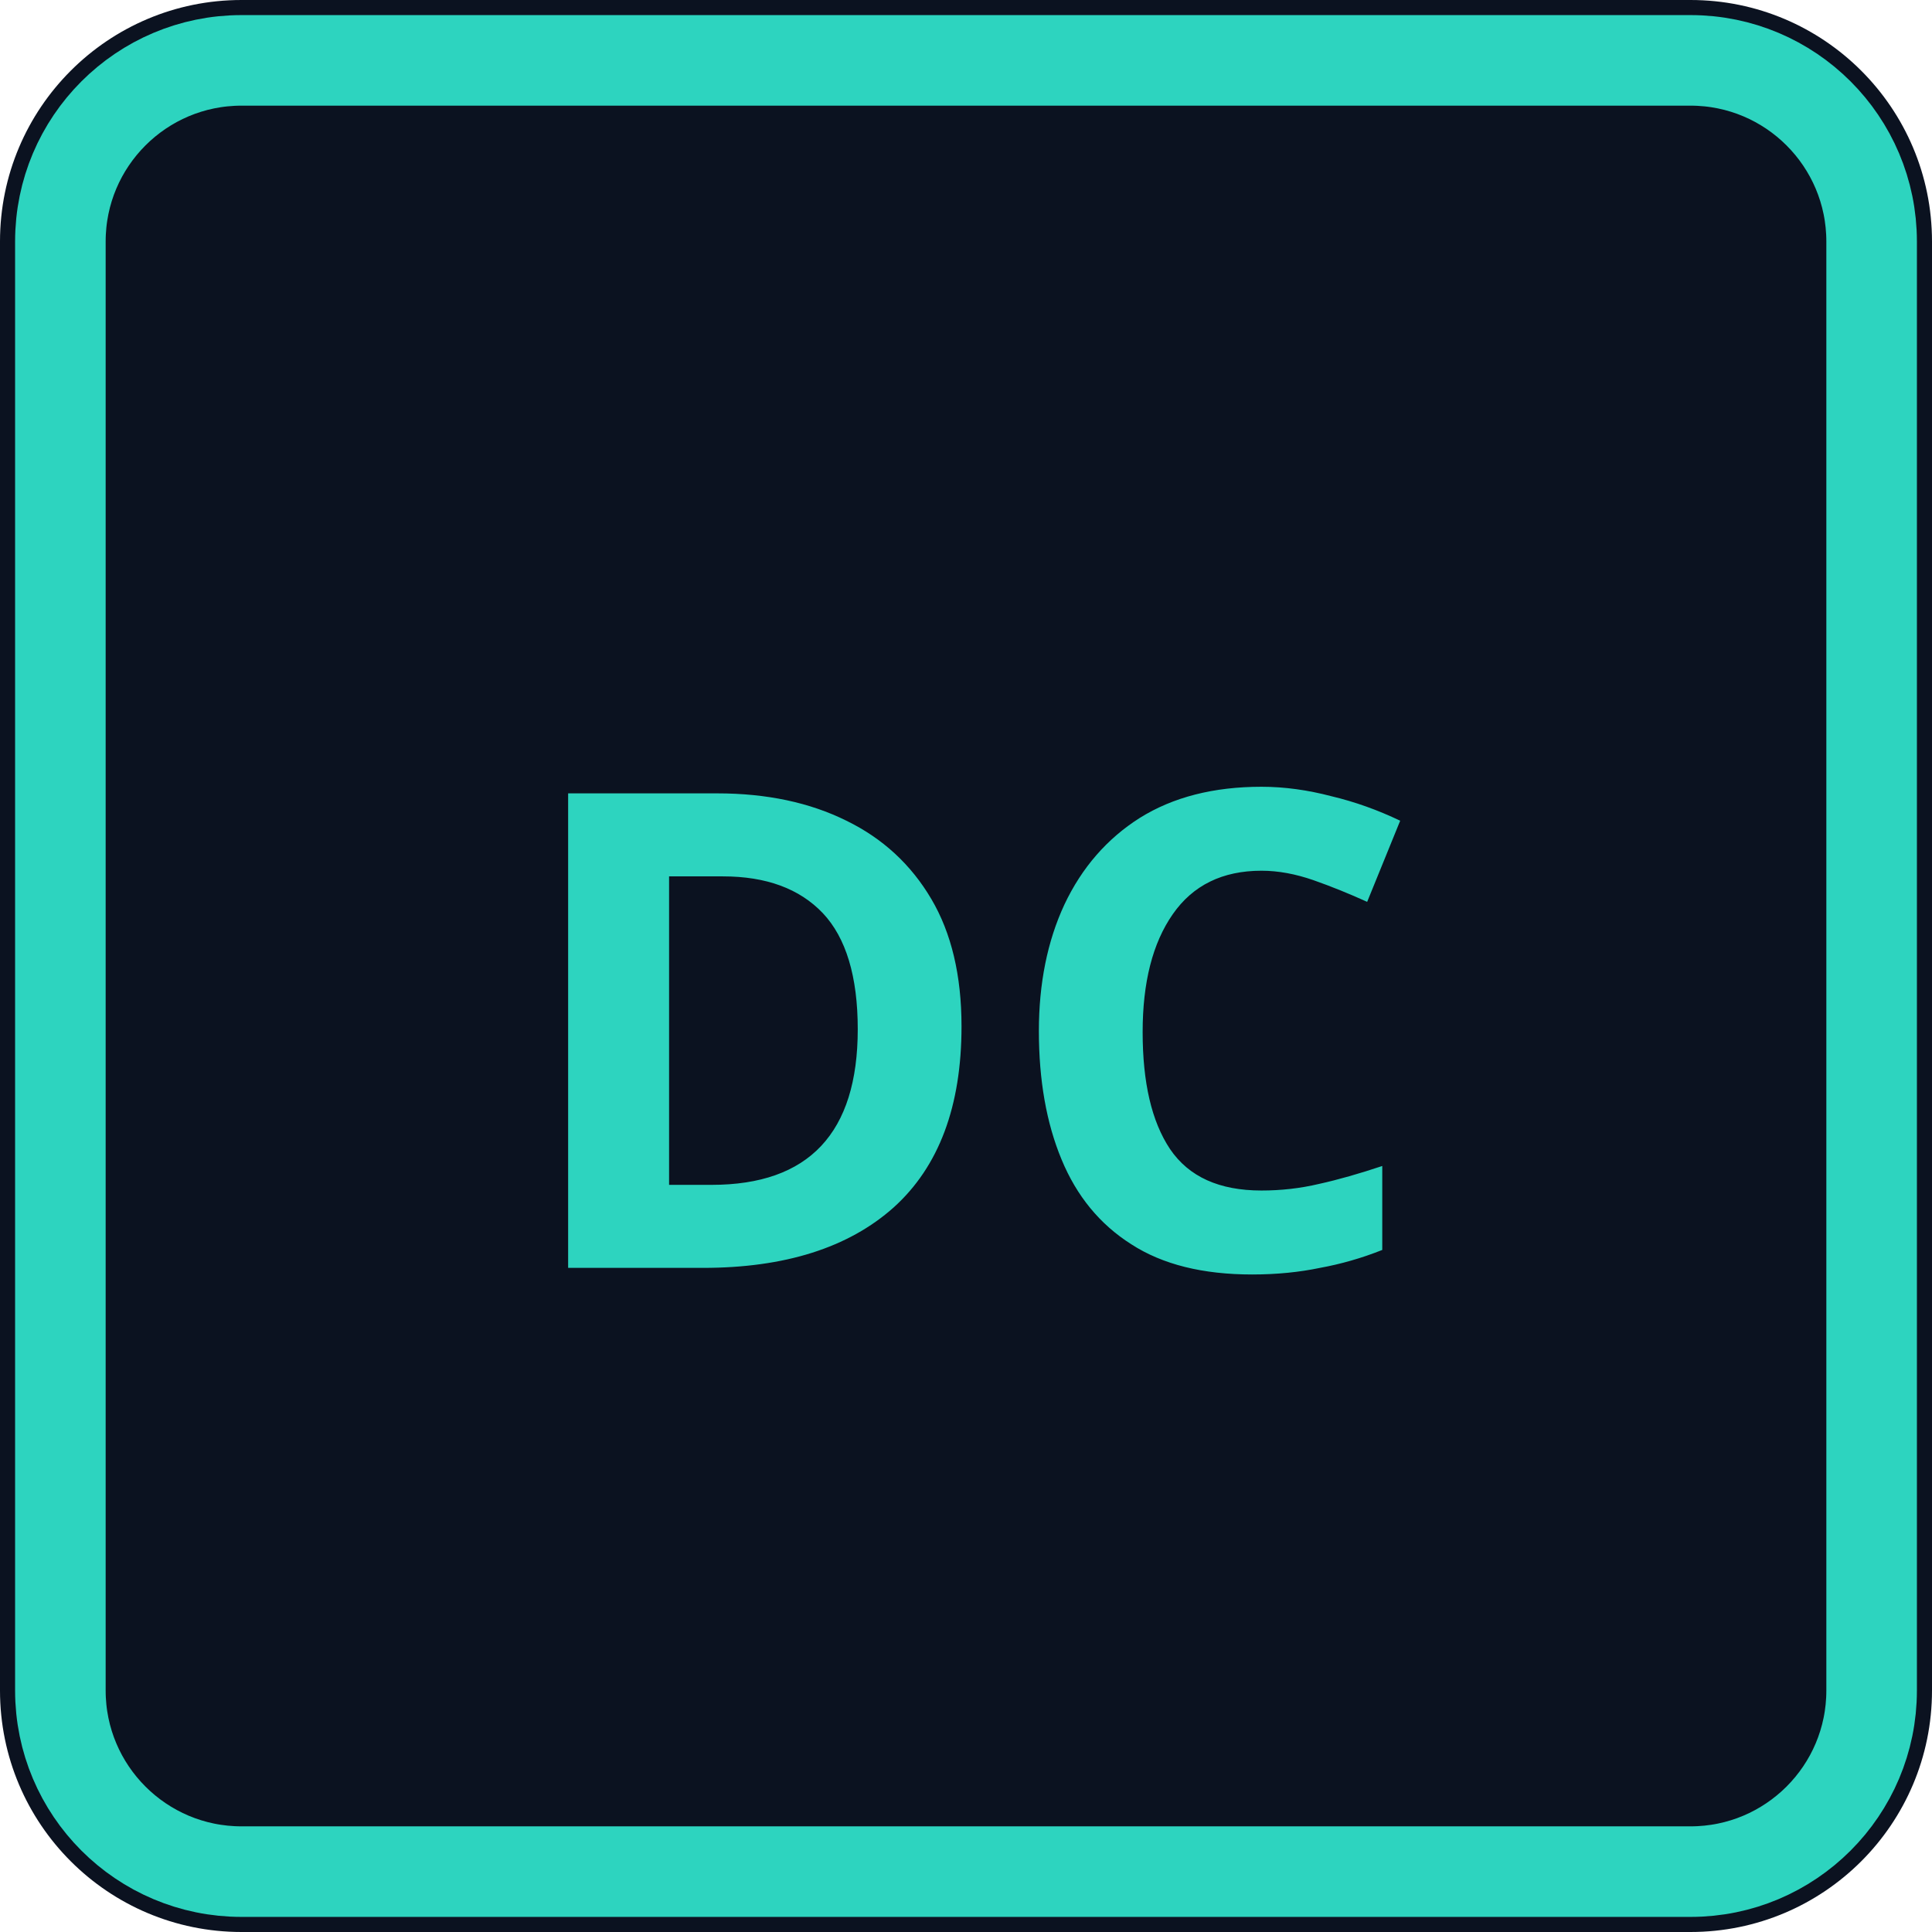
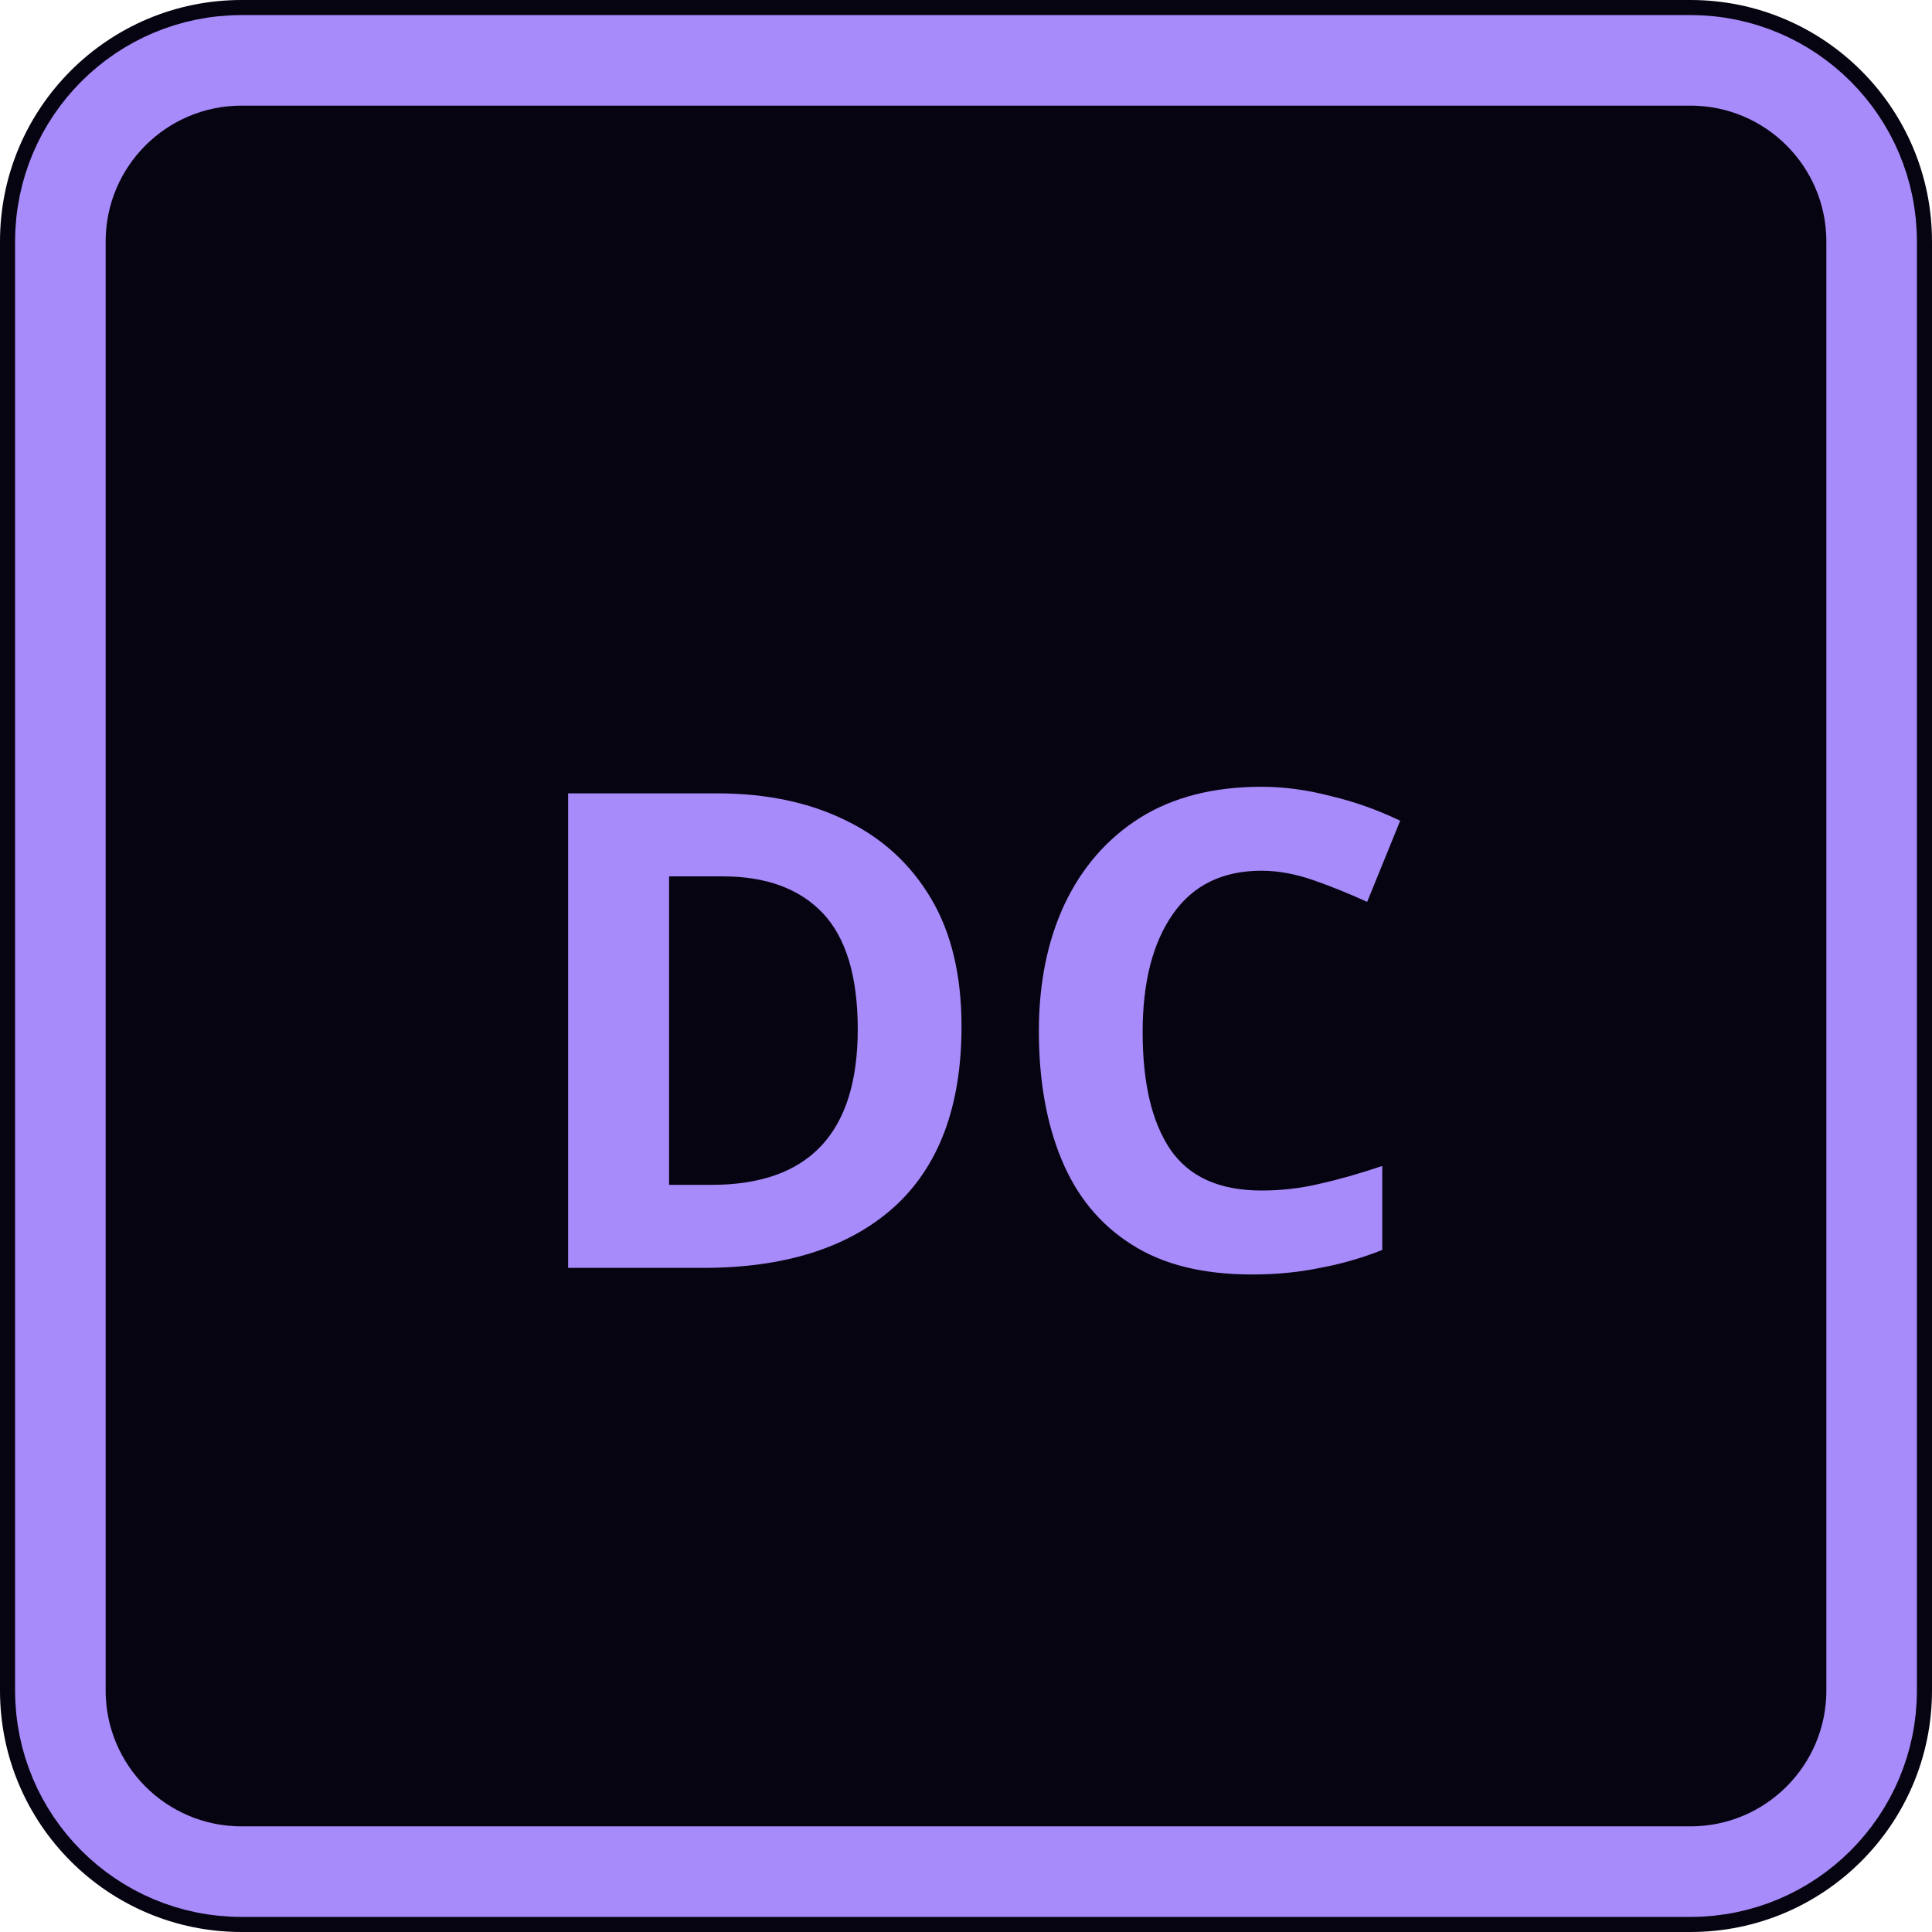
<svg xmlns="http://www.w3.org/2000/svg" viewBox="0 0 32 32" fill="none">
-   <rect width="32" height="32" rx="4" fill="#0b1220" />
-   <rect x="1" y="1" width="30" height="30" rx="3" stroke="#2dd4bf" stroke-width="1.5" />
-   <text x="16" y="21" text-anchor="middle" font-family="DM Sans, system-ui, sans-serif" font-size="11" font-weight="700" fill="#2dd4bf">DC</text>
+   <rect width="32" height="32" rx="4" fill="#070412" />
+   <rect x="1" y="1" width="30" height="30" rx="3" stroke="#a78bfa" stroke-width="1.5" />
+   <text x="16" y="21" text-anchor="middle" font-family="DM Sans, system-ui, sans-serif" font-size="11" font-weight="700" fill="#a78bfa">DC</text>
</svg>
